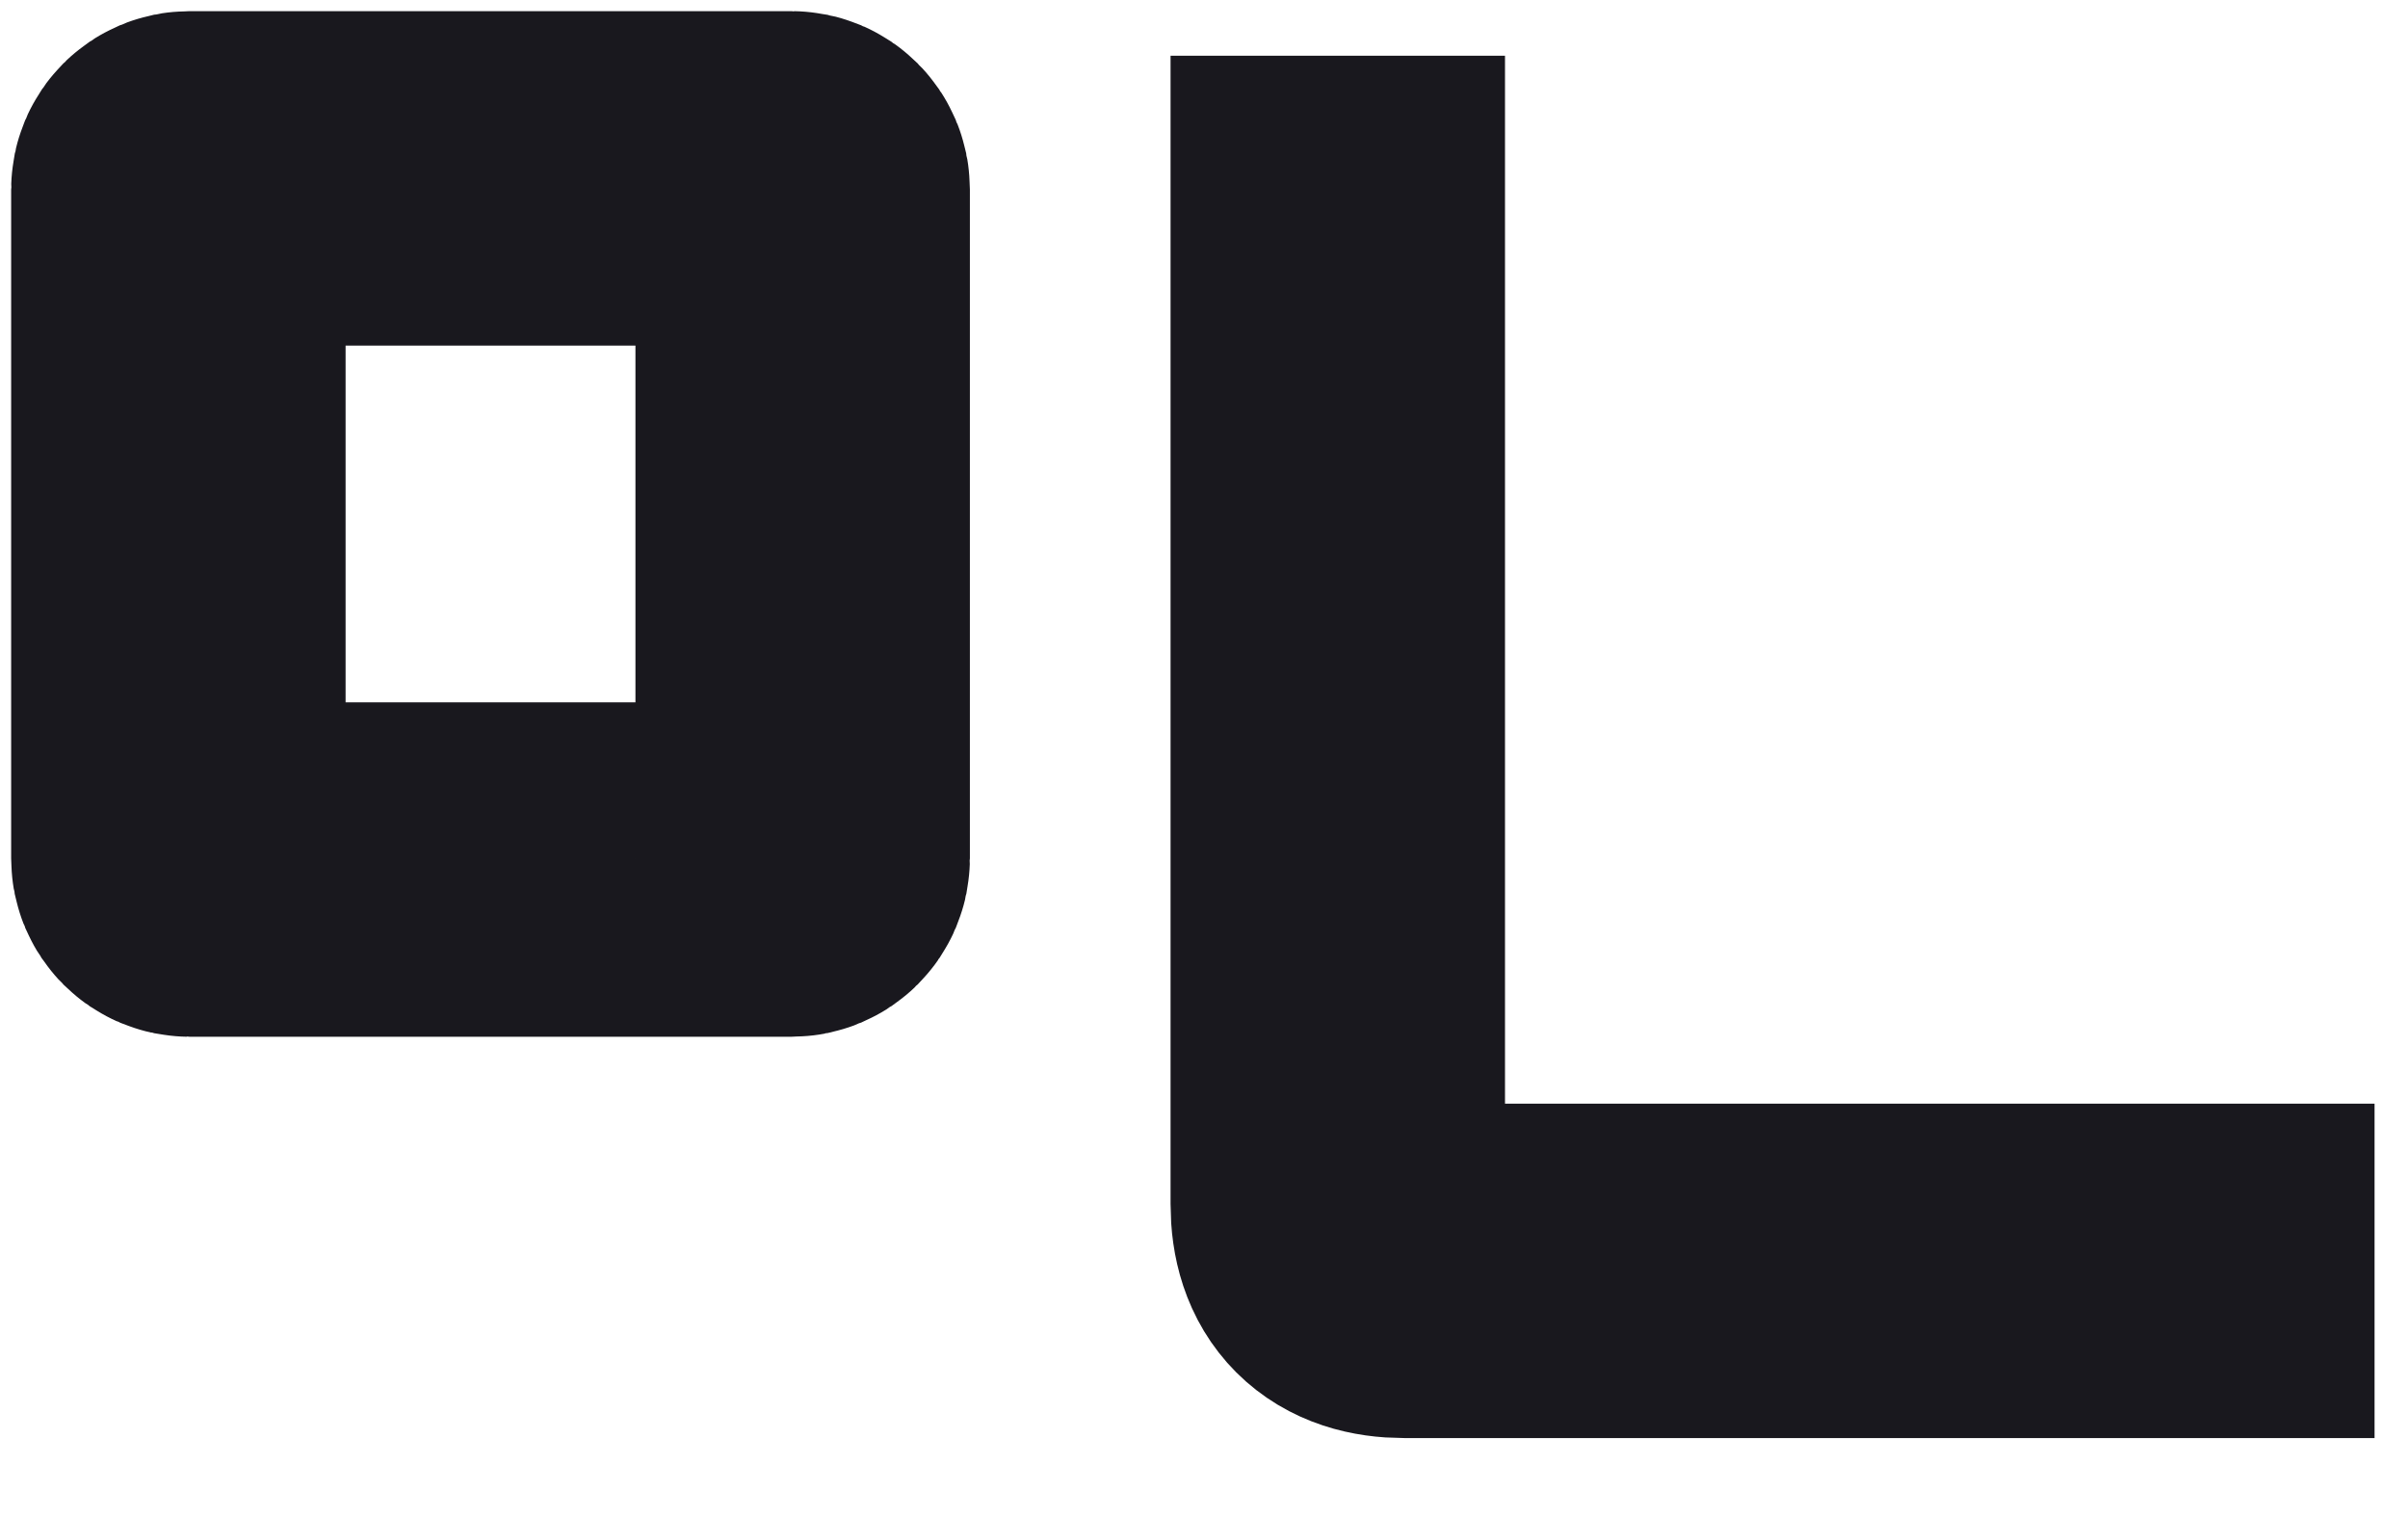
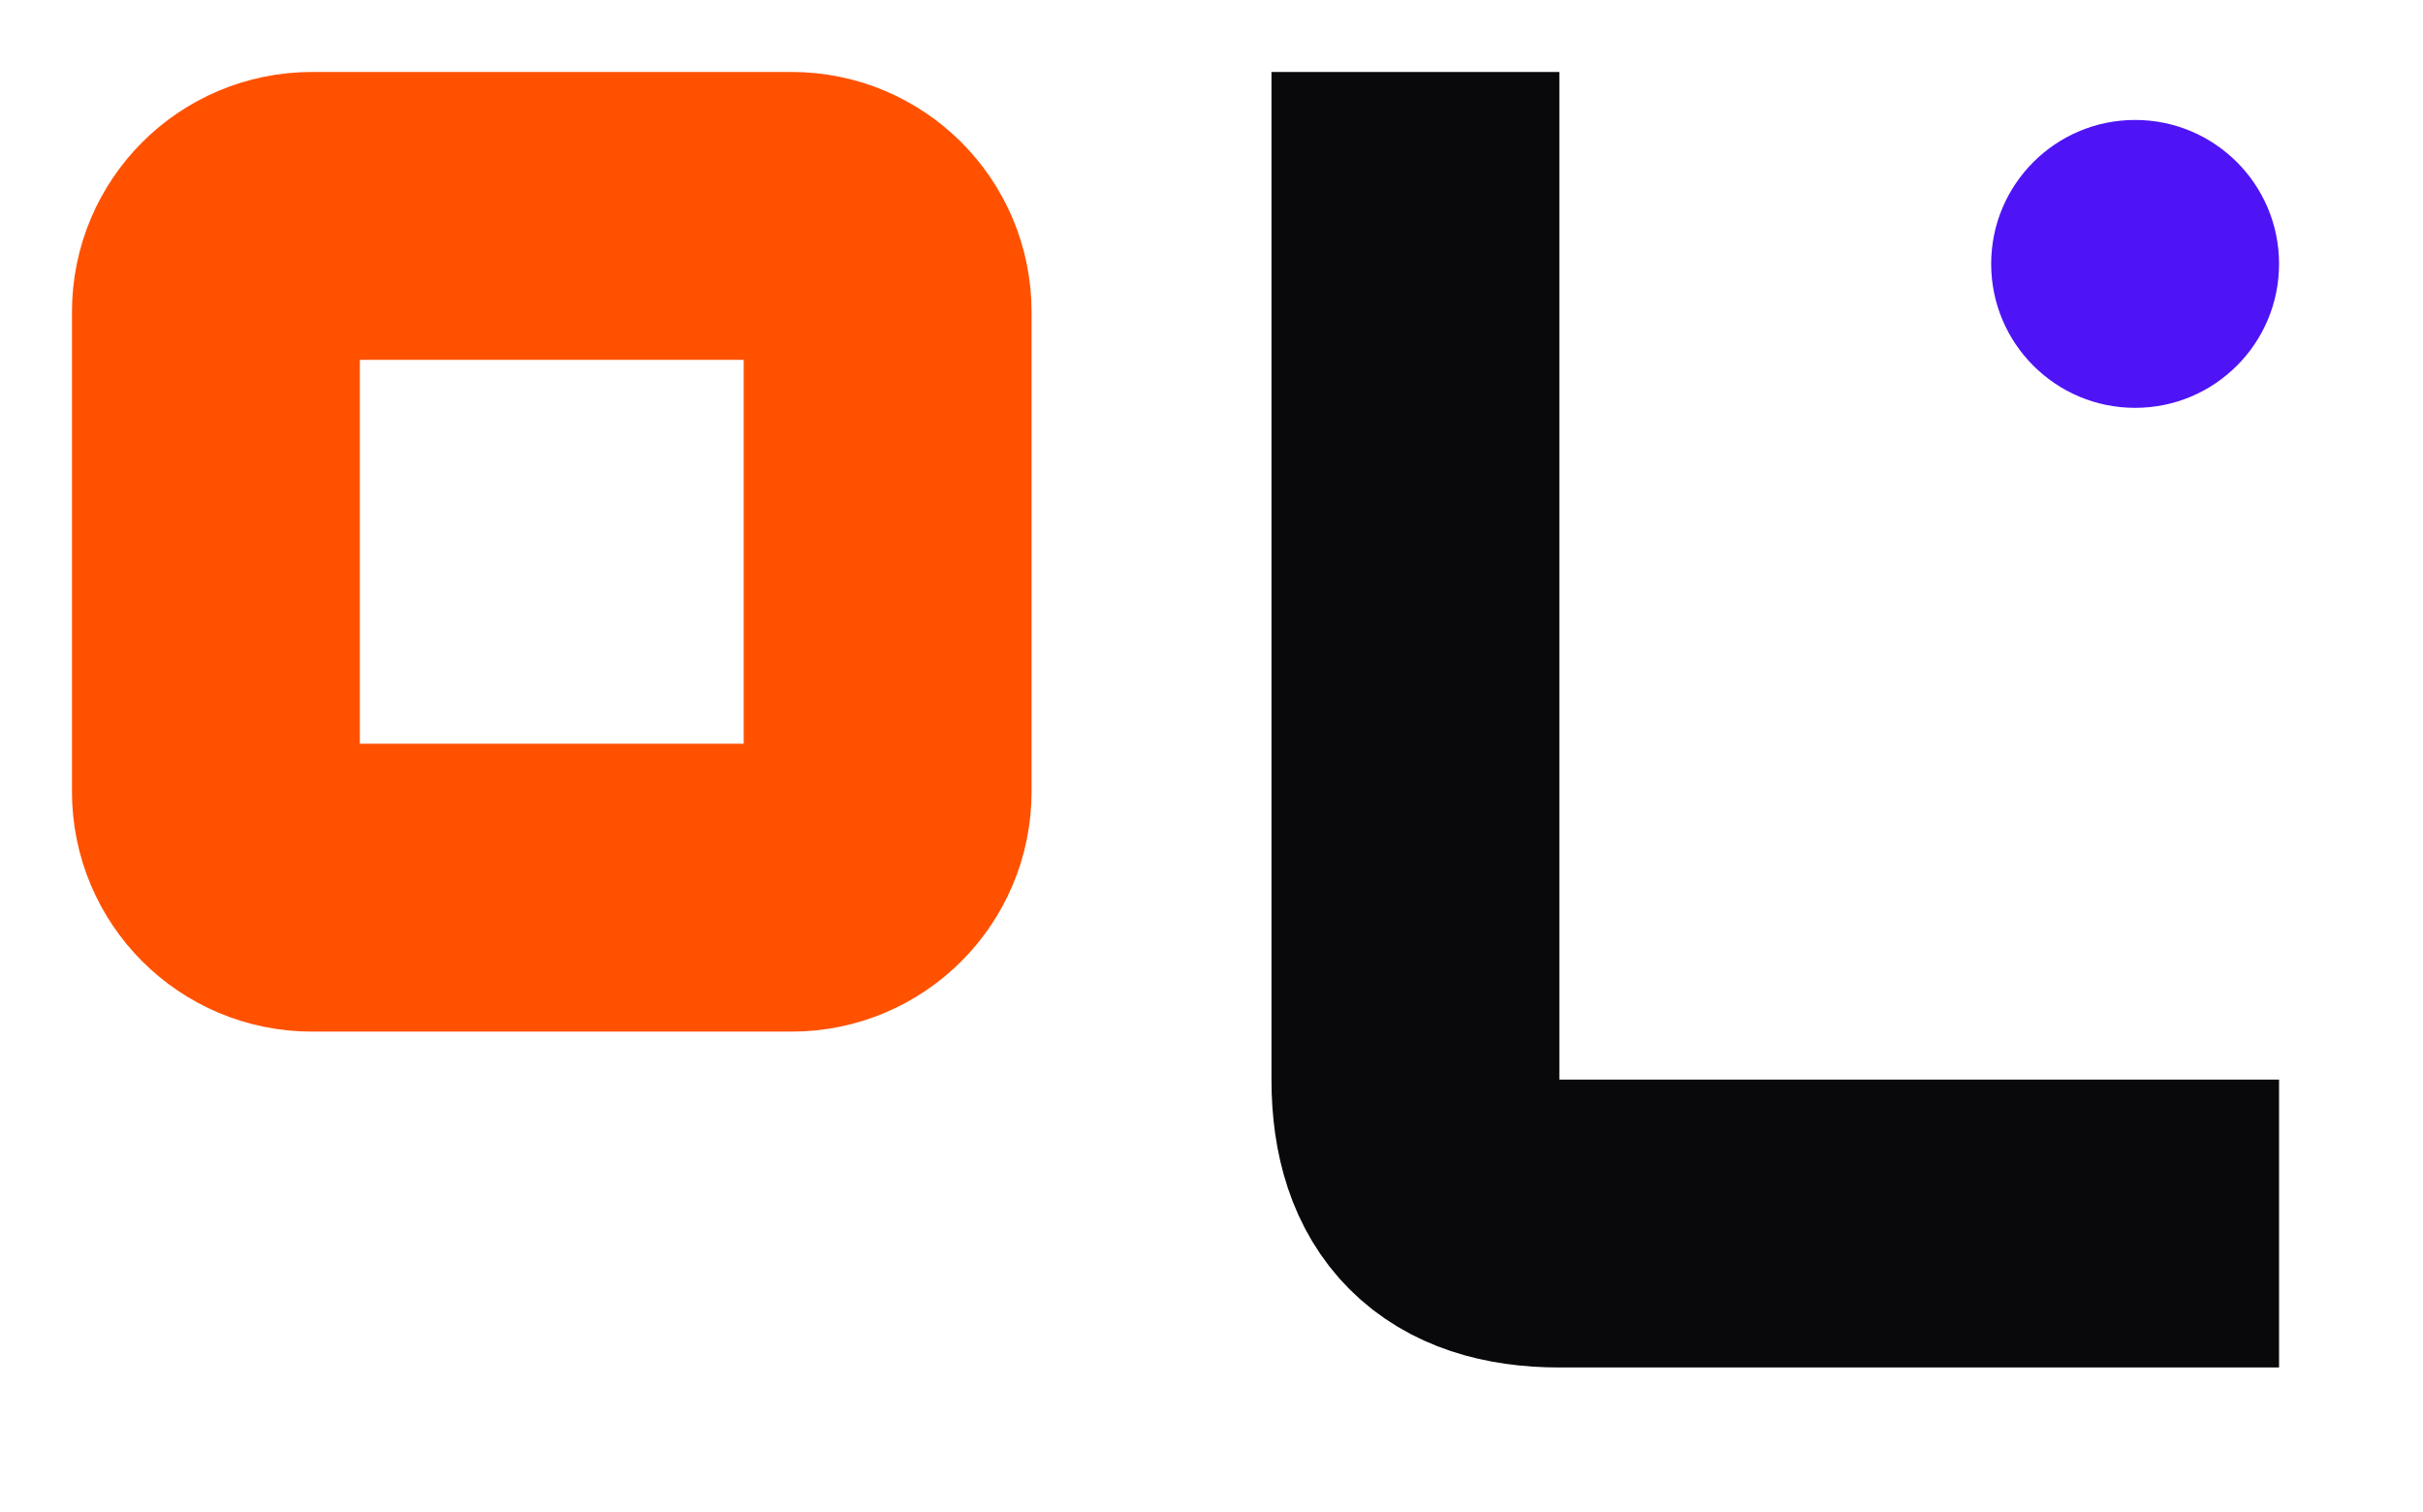
- <svg xmlns="http://www.w3.org/2000/svg" viewBox="0 0 108 68">
-   <g fill="none" stroke="#19181e" stroke-width="15" stroke-linejoin="round" stroke-linecap="square">
-     <rect x="8" y="8" width="28" height="31" rx=".5" />
-     <path d="M60 10V54Q60 57 63 57H99" />
+ <svg xmlns="http://www.w3.org/2000/svg" viewBox="0 0 101 63">
+   <g fill="none" stroke-width="12" stroke-linejoin="round" stroke-linecap="square">
+     <rect x="9" y="9" width="28" height="28" rx="4" stroke="#ff5100" />
+     <path d="M59 9V45Q59 51 65 51H89" stroke="#09090b" />
  </g>
+   <circle cx="89" cy="11" r="6" fill="#4e14f5" />
</svg>
